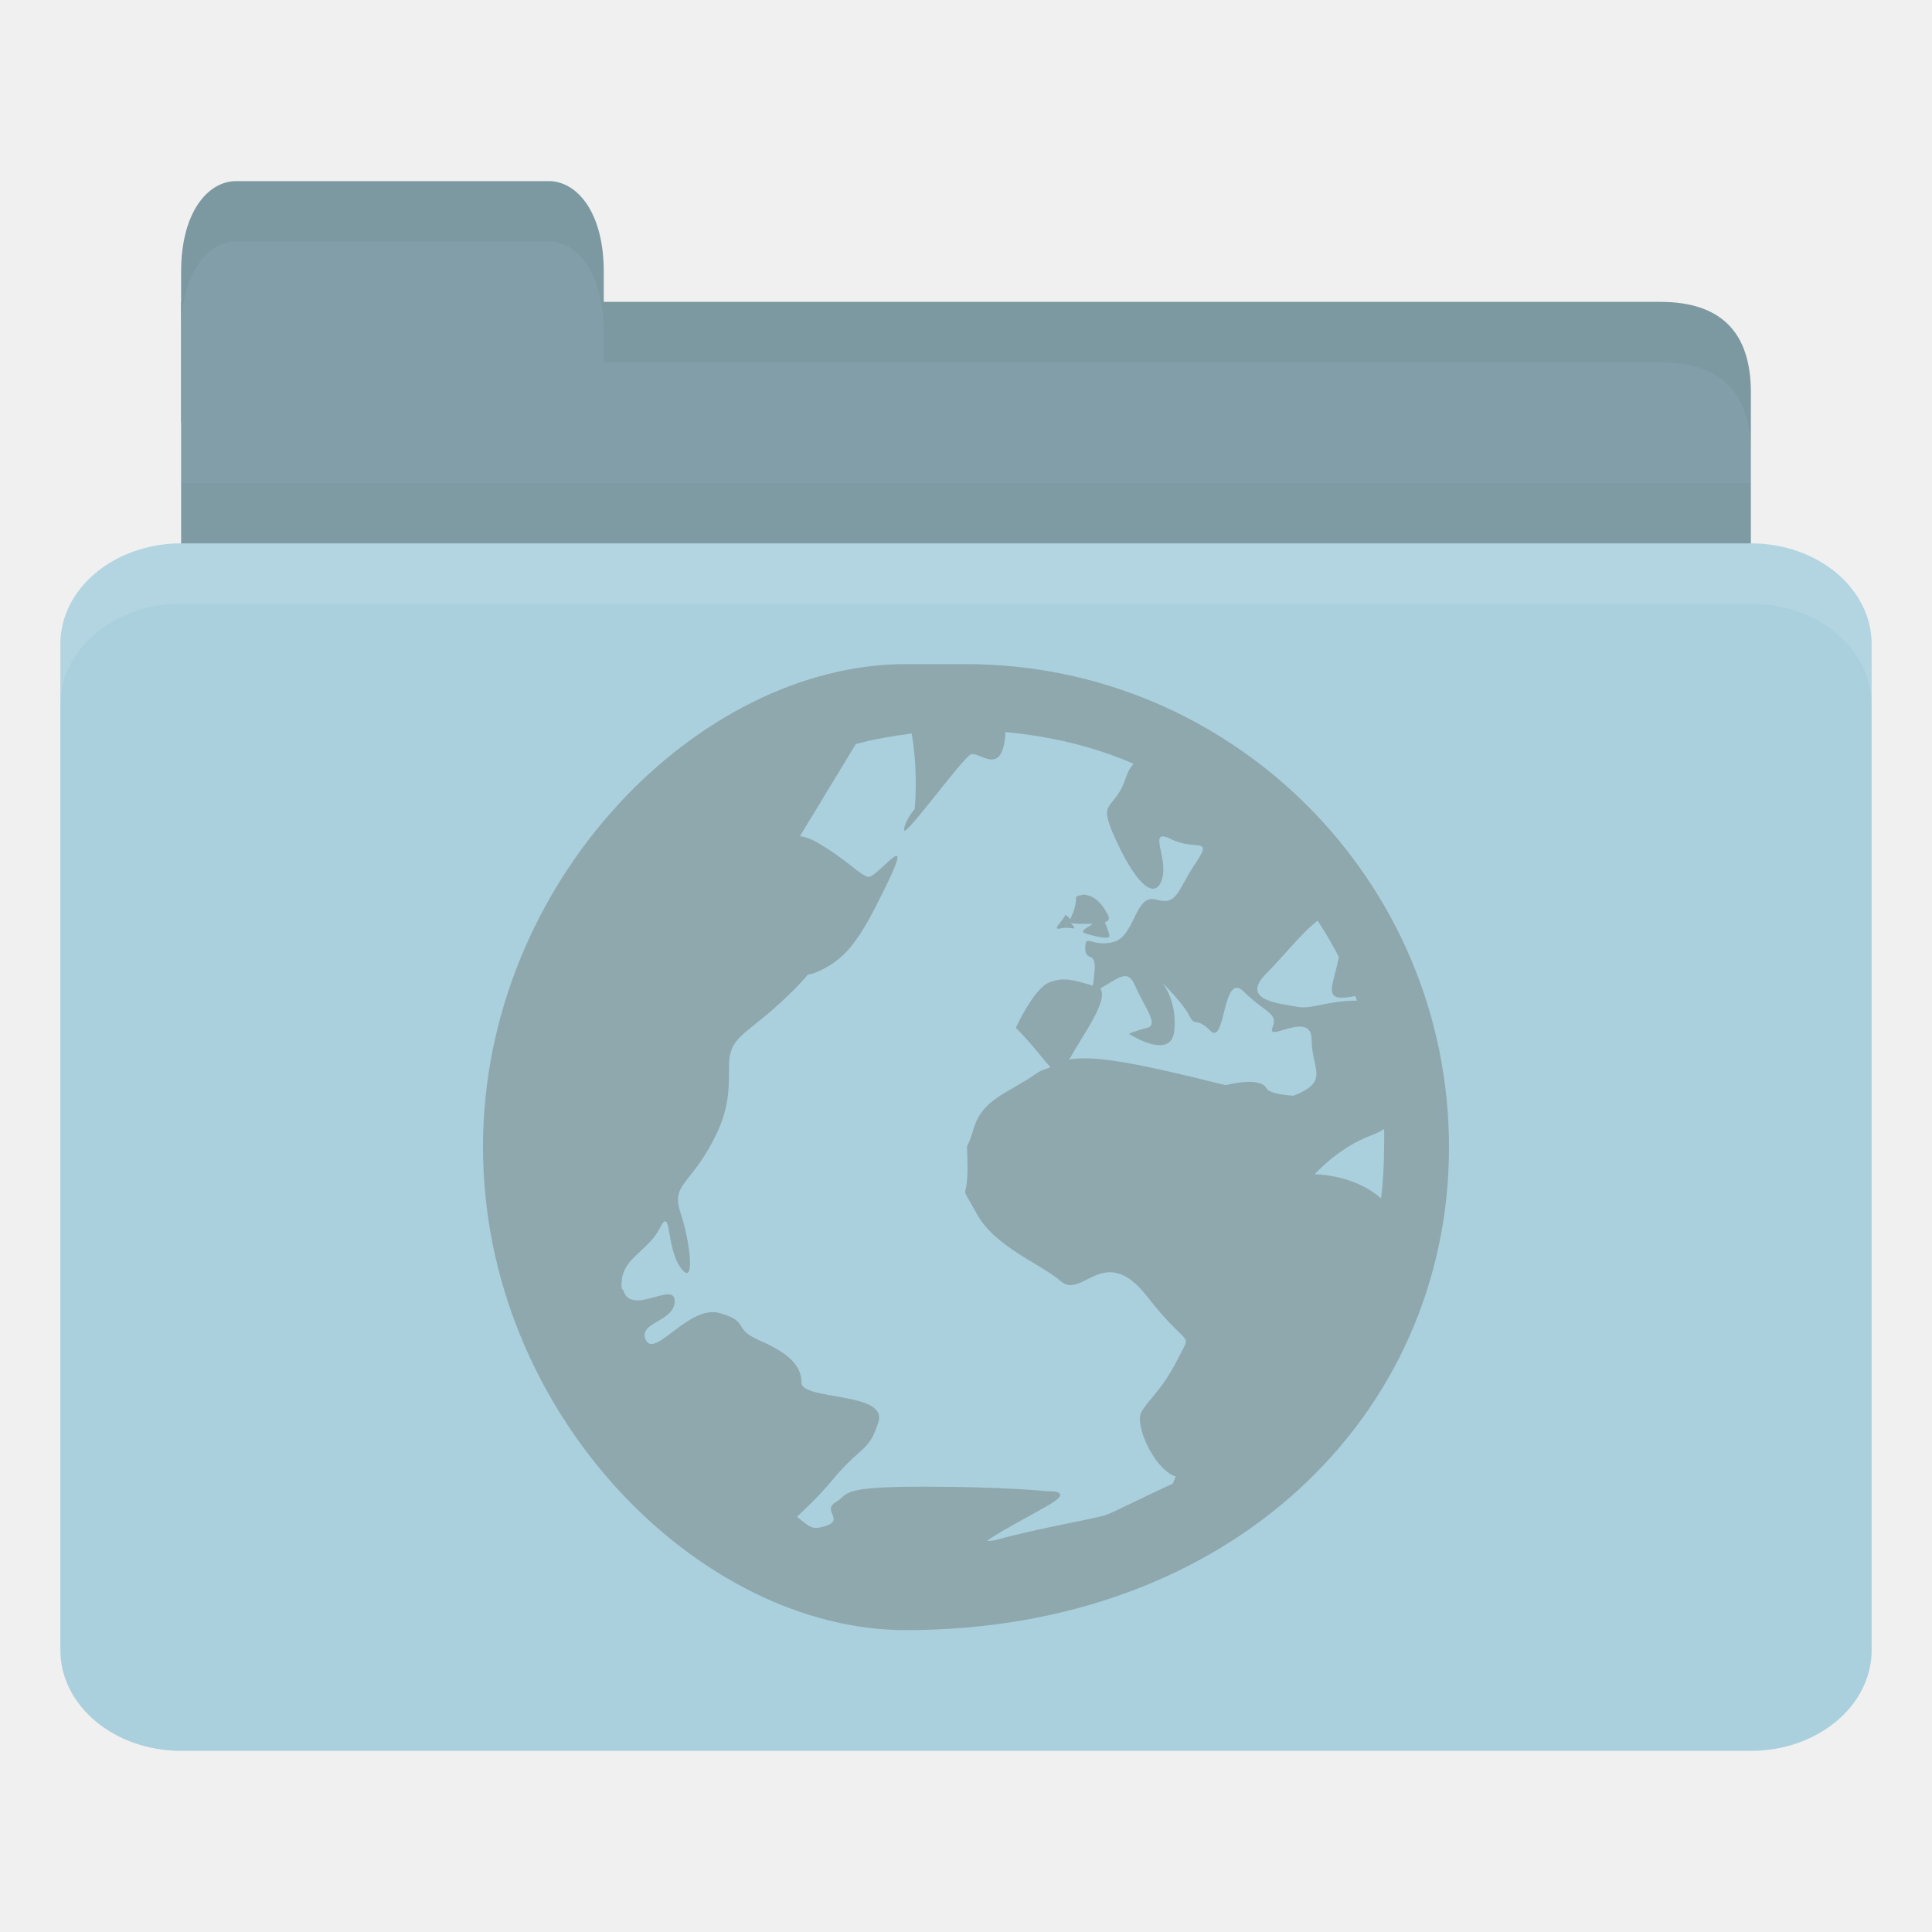
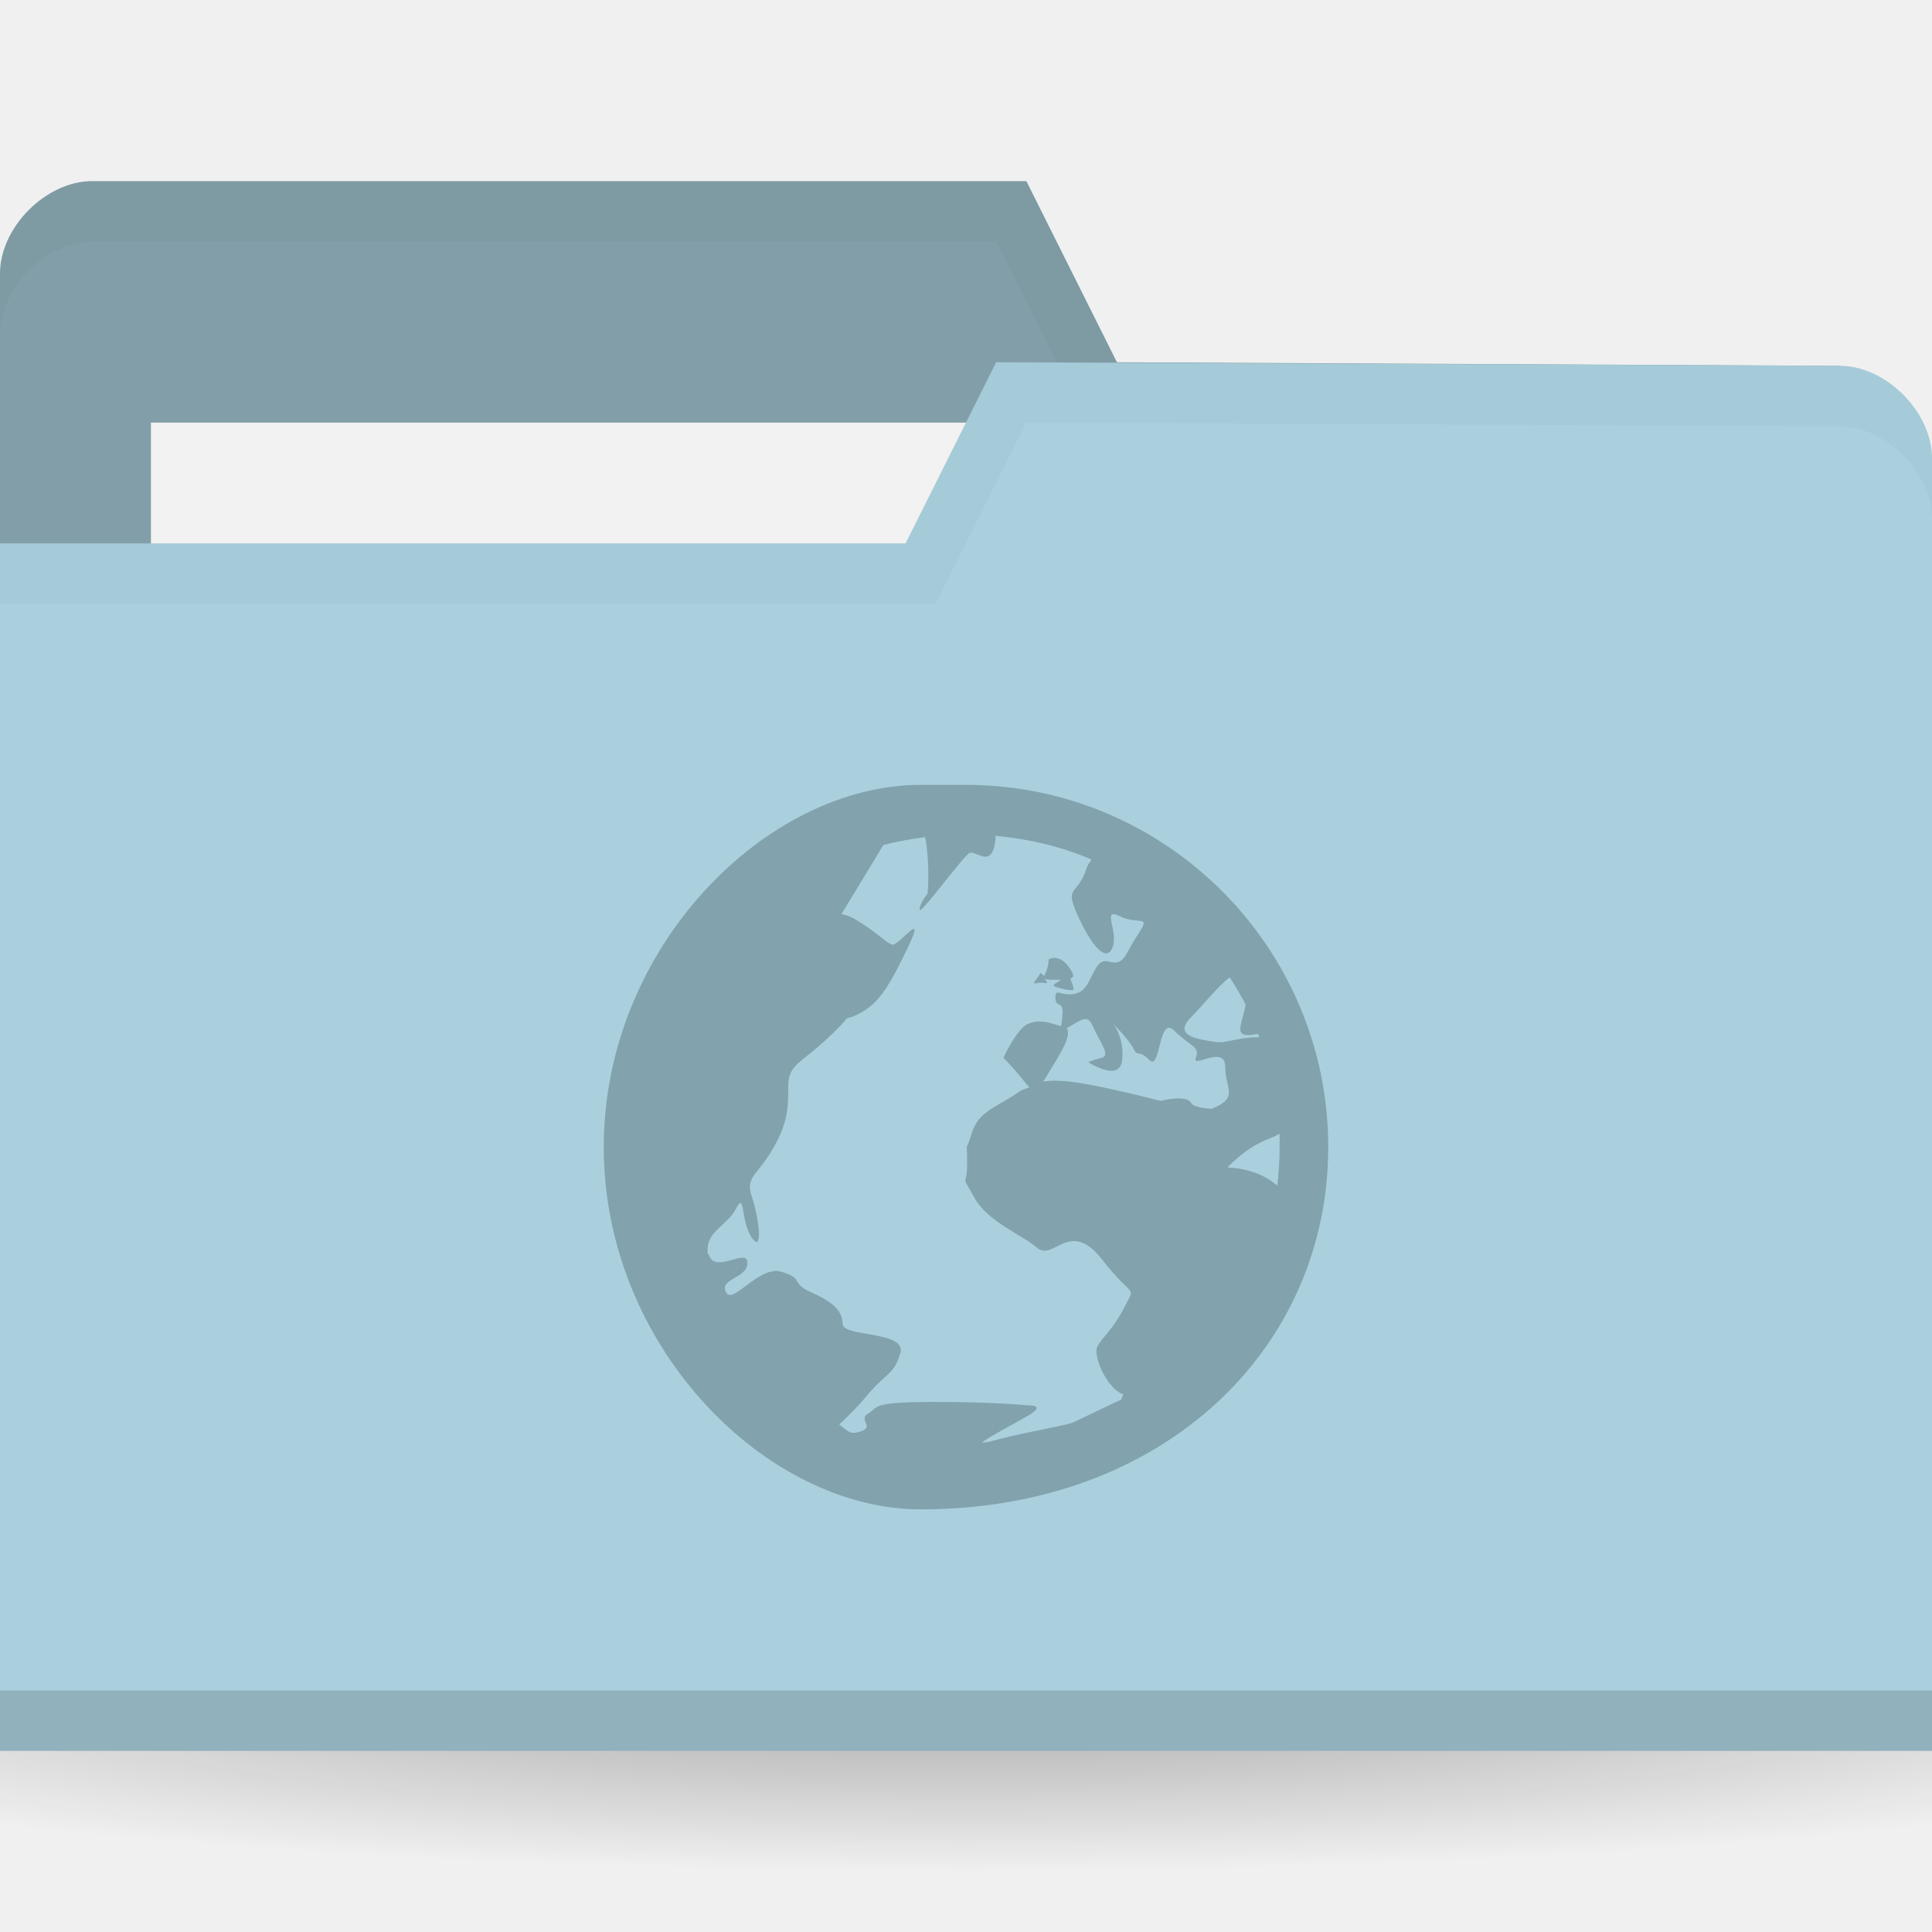
- <svg xmlns="http://www.w3.org/2000/svg" width="32" height="32" id="svg2" version="1.1">
-   <defs id="defs4" />
+ <svg xmlns="http://www.w3.org/2000/svg" xmlns:xlink="http://www.w3.org/1999/xlink" width="32" height="32" id="svg2" version="1.1">
+   <defs id="defs4">
+     <linearGradient id="linearGradient3958">
+       <stop id="stop3960" offset="0" style="stop-color:#000000;stop-opacity:1;" />
+       <stop id="stop3962" offset="1" style="stop-color:#000000;stop-opacity:0;" />
+     </linearGradient>
+     <radialGradient gradientUnits="userSpaceOnUse" gradientTransform="matrix(1,0,0,0.1044776,0,50.59701)" r="33.5" fy="56.5" fx="32.5" cy="56.5" cx="32.5" id="radialGradient3964" xlink:href="#linearGradient3958" />
+     <radialGradient xlink:href="#linearGradient3958" id="radialGradient3031" gradientUnits="userSpaceOnUse" gradientTransform="matrix(1,0,0,0.1044776,0,50.59701)" cx="32.5" cy="56.5" fx="32.5" fy="56.5" r="33.5" />
+     <radialGradient gradientUnits="userSpaceOnUse" gradientTransform="matrix(1,0,0,0.1044776,0,50.59701)" r="33.5" fy="56.5" fx="32.5" cy="56.5" cx="32.5" id="radialGradient3964-3" xlink:href="#linearGradient3958-5" />
+     <linearGradient id="linearGradient3958-5">
+       <stop id="stop3960-1" offset="0" style="stop-color:#000000;stop-opacity:1;" />
+       <stop id="stop3962-5" offset="1" style="stop-color:#000000;stop-opacity:0;" />
+     </linearGradient>
+   </defs>
  <g id="layer1" transform="translate(0,-1020.362)">
-     <path style="fill:#829fa9;fill-opacity:1;stroke:none" d="m 4,1025.362 23.5,0 c 1,0 1.5,0.5 1.5,1.5 l 0,3.499 c 0,0.554 -0.474,0.5 -1,0.5 l -24,0 c -0.526,0 -1,-0.446 -1,-1 l 0,-4.499 z" id="path3811" />
-     <path style="opacity:0.03;fill:#000000;fill-opacity:1;stroke:none" d="m 3,1028.362 0,2.5 26,0 0,-2.5 z" id="path3807" />
-     <path style="fill:#829fa9;fill-opacity:1;stroke:none" d="m 3,1027.362 0,-2.5 c 0,-1 0.455,-1.5 0.909,-1.5 l 5.182,0 c 0.455,0 0.909,0.5 0.909,1.5 l 0,2.5 z" id="rect3760" />
-     <rect style="fill:#aad0de;fill-opacity:1;stroke:none" id="rect2990" width="30" height="20" x="1" y="1029.362" rx="2" ry="1.667" />
-     <path style="opacity:0.1;fill:#ffffff;fill-opacity:1;stroke:none" d="m 3,1029.362 c -1.108,0 -2,0.749 -2,1.672 l 0,1 c 0,-0.923 0.892,-1.672 2,-1.672 l 26,0 c 1.108,0 2,0.749 2,1.672 l 0,-1 c 0,-0.923 -0.892,-1.672 -2,-1.672 l -26,0 z" id="rect3004" />
-     <path style="opacity:0.05;fill:#000000;fill-opacity:1;stroke:none" d="m 10,1025.362 0,1 1,0 16.5,0 c 1,0 1.5,0.5 1.5,1.5 l 0,-1 c 0,-1 -0.5,-1.5 -1.5,-1.5 l -16.5,0 z" id="path3781" />
-     <path style="opacity:0.05;fill:#000000;fill-opacity:1;stroke:none" d="m 3.906,1023.362 c -0.455,0 -0.906,0.5 -0.906,1.5 l 0,1 c 0,-1 0.452,-1.5 0.906,-1.5 l 5.188,0 c 0.455,0 0.906,0.5 0.906,1.5 l 0,-1 c 0,-1 -0.452,-1.5 -0.906,-1.5 l -5.188,0 z" id="path3801" />
-     <path id="path4139" d="m 15,1031.362 c -3.412,0 -7,3.588 -7,8 0,4.412 3.588,8 7,8 5.412,0 9,-3.588 9,-8 0,-4.412 -3.588,-8 -8,-8 z m 1.65,1.125 c 0.746,0.069 1.468,0.239 2.125,0.525 -0.051,0.063 -0.09,0.119 -0.125,0.225 -0.202,0.606 -0.504,0.317 -0.15,1.075 0.354,0.757 0.649,0.953 0.75,0.6 0.101,-0.353 -0.254,-0.852 0.15,-0.65 0.404,0.202 0.703,-0.055 0.4,0.4 -0.303,0.455 -0.296,0.701 -0.65,0.6 -0.354,-0.101 -0.346,0.599 -0.7,0.7 -0.354,0.101 -0.475,-0.152 -0.475,0.1 0,0.252 0.201,0.021 0.15,0.425 -0.015,0.124 -0.011,0.146 -0.025,0.2 -0.332,-0.095 -0.48,-0.148 -0.725,-0.051 -0.253,0.101 -0.55,0.75 -0.55,0.75 0.315,0.316 0.462,0.543 0.575,0.65 -0.071,0.035 -0.156,0.05 -0.225,0.1 -0.505,0.354 -0.898,0.42 -1.05,0.925 -0.152,0.505 -0.1,0.043 -0.1,0.65 0,0.606 -0.153,0.194 0.15,0.75 0.303,0.556 1.046,0.822 1.4,1.125 0.354,0.303 0.718,-0.659 1.425,0.25 0.707,0.909 0.753,0.545 0.5,1.05 -0.253,0.505 -0.499,0.673 -0.6,0.875 -0.101,0.202 0.196,0.899 0.55,1.05 0.007,0 0.017,0 0.025,0 -0.019,0.043 -0.031,0.082 -0.05,0.125 -0.458,0.208 -1.019,0.495 -1.125,0.525 -0.25,0.072 -1.132,0.221 -1.775,0.4 -0.08,0.023 -0.144,0.023 -0.175,0.026 0.08,-0.087 0.712,-0.417 1.025,-0.6 0.429,-0.251 -0.025,-0.225 -0.025,-0.225 0,0 -0.682,-0.076 -2.075,-0.076 -0.696,0 -0.998,0.031 -1.15,0.076 -0.076,0.023 -0.113,0.045 -0.15,0.075 -0.037,0.031 -0.062,0.064 -0.125,0.1 -0.25,0.143 0.146,0.293 -0.175,0.4 -0.241,0.08 -0.269,0 -0.475,-0.151 0.147,-0.146 0.35,-0.322 0.6,-0.625 0.455,-0.55 0.598,-0.45 0.75,-0.95 0.152,-0.5 -1.275,-0.35 -1.275,-0.65 0,-0.3 -0.245,-0.5 -0.7,-0.7 -0.455,-0.2 -0.145,-0.3 -0.65,-0.45 -0.505,-0.149 -1.073,0.75 -1.225,0.45 -0.152,-0.3 0.475,-0.3 0.475,-0.65 0,-0.342 -0.72,0.258 -0.85,-0.175 -0.003,-0.016 -0.022,-0.016 -0.025,-0.026 -0.013,-0.063 -0.004,-0.1 0,-0.149 0.032,-0.36 0.448,-0.5 0.625,-0.85 0.202,-0.4 0.097,0.3 0.35,0.65 0.253,0.35 0.152,-0.45 0,-0.9 -0.152,-0.45 0.096,-0.45 0.45,-1.05 0.354,-0.6 0.35,-0.95 0.35,-1.4 0,-0.45 0.245,-0.5 0.75,-0.95 0.231,-0.206 0.413,-0.386 0.55,-0.55 0.033,-0.016 0.067,-0.016 0.1,-0.026 0.536,-0.214 0.761,-0.536 1.225,-1.5 0.464,-0.964 -0.182,-0.064 -0.325,-0.1 -0.143,-0.035 -0.35,-0.289 -0.85,-0.575 -0.103,-0.059 -0.195,-0.087 -0.275,-0.099 l 0.925,-1.525 c 0.296,-0.08 0.614,-0.135 0.925,-0.175 0.114,0.647 0.05,1.25 0.05,1.25 0,0 -0.175,0.207 -0.175,0.35 0,0.143 0.957,-1.179 1.1,-1.25 0.143,-0.072 0.504,0.379 0.575,-0.3 0.004,-0.039 -0.004,-0.04 0,-0.075 z m 1.35,2.7 c -0.051,-0.016 -0.112,-10e-5 -0.175,0.026 0,0.177 -0.068,0.305 -0.1,0.375 -0.019,-0.032 -0.075,-0.075 -0.075,-0.075 -0.076,0.14 -0.239,0.263 -0.075,0.225 0.164,-0.037 0.289,0.064 0.175,-0.075 -0.022,-0.026 -0.012,-0.015 -0.025,-0.026 0.021,0.016 0.062,0.026 0.15,0.026 0.099,0 0.153,0 0.225,0 -0.122,0.09 -0.255,0.128 -0.075,0.175 0.24,0.063 0.35,0.076 0.35,0.026 0,-0.05 -0.075,-0.225 -0.075,-0.225 0.047,-0.019 0.09,-0.043 0.05,-0.125 -0.076,-0.151 -0.196,-0.301 -0.35,-0.325 z m 3.825,0.425 c 0.125,0.194 0.245,0.394 0.35,0.6 -0.07,0.403 -0.246,0.675 0.05,0.675 0.083,0 0.157,-0.018 0.225,-0.026 0.009,0.024 0.016,0.051 0.025,0.075 -0.505,0 -0.747,0.151 -1,0.1 -0.253,-0.051 -0.955,-0.096 -0.5,-0.55 0.266,-0.266 0.598,-0.688 0.85,-0.875 z m -3.15,0.925 c 0.047,0.015 0.087,0.063 0.125,0.149 0.152,0.354 0.402,0.65 0.2,0.7 -0.202,0.05 -0.3,0.1 -0.3,0.1 0,0 0.699,0.455 0.75,-0.05 0.051,-0.505 -0.2,-0.8 -0.2,-0.8 0,0 0.349,0.348 0.45,0.55 0.101,0.202 0.097,0 0.35,0.25 0.253,0.252 0.196,-1.004 0.55,-0.65 0.354,0.353 0.576,0.347 0.475,0.6 -0.101,0.252 0.65,-0.305 0.65,0.2 0,0.487 0.311,0.684 -0.3,0.925 -0.231,-0.016 -0.414,-0.055 -0.45,-0.125 -0.101,-0.202 -0.675,-0.05 -0.675,-0.05 -1.511,-0.378 -2.167,-0.497 -2.6,-0.425 0.008,-0.016 0.016,-0.016 0.025,-0.026 0.221,-0.398 0.637,-0.951 0.5,-1.15 0.193,-0.111 0.344,-0.233 0.45,-0.2 z m 4.25,2.525 c 0.004,0.101 0,0.198 0,0.3 0,0.284 -0.017,0.575 -0.05,0.85 -0.454,-0.404 -1.1,-0.4 -1.1,-0.4 0,0 0.394,-0.448 0.95,-0.65 0.069,-0.026 0.144,-0.059 0.2,-0.1 z" style="line-height:normal;opacity:0.25;color:#000000;fill:#3c2f1b;fill-opacity:1" />
+     <path style="opacity:0.3;fill:url(#radialGradient3031);fill-opacity:1;stroke:none" id="path3956" d="m 66,56.5 a 33.5,3.5 0 1 1 -67,0 33.5,3.5 0 1 1 67,0 z" transform="matrix(0.7164179,0,0,0.8571429,-7.283582,999.9336)" />
+     <path id="path3029" d="m 0,1024.892 0,21.412 32,0 0,-10.706 -1.524,-9.177 -11.976,-0.059 -1.5,-3 -15.476,0 C 0.762,1023.362 0,1024.127 0,1024.891 z" style="fill:#829fa9;fill-opacity:1;stroke:none" />
+     <rect style="fill:#f2f2f2;fill-opacity:1;stroke:none" id="rect3799" width="15.786" height="5.941" x="2.5" y="1027.362" />
+     <path style="opacity:0.03;fill:#000000;fill-opacity:1;stroke:none" d="M 1.531,1023.362 C 0.769,1023.362 0,1024.129 0,1024.893 l 0,1 c 0,-0.765 0.769,-1.531 1.531,-1.531 l 14.969,0 1.5,3 12.469,0.062 1.531,9.172 0,-1 -1.531,-9.172 -11.969,-0.062 -1.5,-3 z" id="path3790" />
+     <path style="fill:#aad0de;fill-opacity:1;stroke:none" d="m 32,1027.95 0,21.412 -32,0 0,-20 15,0 1.5,-3 13.976,0.059 c 0.762,0 1.524,0.765 1.524,1.53 z" id="rect2987" />
+     <path id="path3794" d="m 0,1048.362 0,1 32,0 0,-1 z" style="opacity:0.15;fill:#000000;fill-opacity:1;stroke:none" />
+     <path style="opacity:0.03;fill:#000000;fill-opacity:1;stroke:none" d="m 16.5,1026.362 -1.5,3 -15,0 0,1 15.5,0 1.5,-3 13.469,0.062 c 0.762,0 1.531,0.767 1.531,1.531 l 0,-1 c 0,-0.765 -0.769,-1.531 -1.531,-1.531 z" id="path3015" />
+     <path id="path4139" d="m 15.25,1033.362 c -2.559,0 -5.25,2.691 -5.25,6 0,3.309 2.691,6 5.25,6 4.059,0 6.75,-2.691 6.75,-6 0,-3.309 -2.691,-6 -6,-6 z m 1.237,0.844 c 0.559,0.052 1.101,0.179 1.594,0.394 -0.038,0.047 -0.067,0.089 -0.094,0.169 -0.152,0.455 -0.378,0.238 -0.113,0.806 0.265,0.568 0.487,0.715 0.562,0.45 0.076,-0.265 -0.191,-0.639 0.113,-0.487 0.303,0.152 0.527,-0.041 0.3,0.3 -0.227,0.341 -0.222,0.526 -0.487,0.45 -0.265,-0.076 -0.26,0.449 -0.525,0.525 -0.265,0.076 -0.356,-0.114 -0.356,0.075 0,0.189 0.15,0.015 0.113,0.319 -0.012,0.093 -0.008,0.109 -0.019,0.15 -0.249,-0.071 -0.36,-0.111 -0.544,-0.038 -0.189,0.076 -0.412,0.563 -0.412,0.563 0.237,0.237 0.346,0.407 0.431,0.487 -0.053,0.027 -0.117,0.038 -0.169,0.075 -0.379,0.265 -0.674,0.315 -0.787,0.694 -0.114,0.379 -0.075,0.032 -0.075,0.487 0,0.455 -0.115,0.146 0.113,0.563 0.227,0.417 0.785,0.616 1.05,0.844 0.265,0.227 0.538,-0.494 1.069,0.188 0.53,0.682 0.564,0.409 0.375,0.788 -0.189,0.379 -0.374,0.505 -0.45,0.656 -0.076,0.151 0.147,0.674 0.412,0.787 0.005,0 0.013,0 0.019,0 -0.014,0.033 -0.024,0.062 -0.038,0.094 -0.343,0.156 -0.764,0.371 -0.844,0.394 -0.188,0.054 -0.849,0.166 -1.331,0.3 -0.06,0.017 -0.108,0.017 -0.131,0.019 0.06,-0.065 0.534,-0.313 0.769,-0.45 0.321,-0.188 -0.019,-0.169 -0.019,-0.169 0,0 -0.512,-0.057 -1.556,-0.057 -0.522,0 -0.749,0.024 -0.863,0.057 -0.057,0.017 -0.085,0.034 -0.113,0.056 -0.028,0.024 -0.047,0.048 -0.094,0.075 -0.188,0.107 0.11,0.22 -0.131,0.3 -0.181,0.06 -0.202,0 -0.356,-0.113 0.11,-0.11 0.262,-0.241 0.45,-0.469 0.341,-0.412 0.449,-0.337 0.562,-0.712 0.114,-0.375 -0.956,-0.262 -0.956,-0.487 0,-0.225 -0.184,-0.375 -0.525,-0.525 -0.341,-0.15 -0.109,-0.225 -0.488,-0.338 -0.379,-0.112 -0.805,0.562 -0.919,0.338 -0.114,-0.225 0.356,-0.225 0.356,-0.487 0,-0.256 -0.54,0.193 -0.638,-0.131 -0.003,-0.012 -0.017,-0.012 -0.019,-0.019 -0.009,-0.048 -0.003,-0.075 0,-0.112 0.024,-0.27 0.336,-0.375 0.469,-0.637 0.152,-0.3 0.073,0.225 0.263,0.488 0.189,0.263 0.114,-0.338 0,-0.675 -0.114,-0.338 0.072,-0.338 0.338,-0.788 0.265,-0.45 0.263,-0.712 0.263,-1.05 0,-0.337 0.184,-0.375 0.562,-0.713 0.174,-0.154 0.31,-0.289 0.412,-0.412 0.025,-0.012 0.05,-0.012 0.075,-0.02 0.402,-0.161 0.571,-0.402 0.919,-1.125 0.348,-0.723 -0.137,-0.048 -0.244,-0.075 -0.107,-0.026 -0.262,-0.217 -0.637,-0.431 -0.077,-0.044 -0.146,-0.065 -0.206,-0.074 l 0.694,-1.144 c 0.222,-0.06 0.461,-0.101 0.694,-0.131 0.085,0.485 0.038,0.938 0.038,0.938 0,0 -0.131,0.155 -0.131,0.263 0,0.107 0.718,-0.884 0.825,-0.938 0.107,-0.054 0.378,0.284 0.431,-0.225 0.003,-0.029 -0.003,-0.03 0,-0.056 z m 1.012,2.025 c -0.038,-0.012 -0.084,0 -0.131,0.02 0,0.133 -0.051,0.229 -0.075,0.281 -0.014,-0.024 -0.056,-0.056 -0.056,-0.056 -0.057,0.105 -0.179,0.197 -0.056,0.169 0.123,-0.028 0.216,0.048 0.131,-0.056 -0.016,-0.019 -0.009,-0.011 -0.019,-0.019 0.016,0.012 0.046,0.019 0.113,0.019 0.075,0 0.115,0 0.169,0 -0.091,0.068 -0.191,0.096 -0.056,0.131 0.18,0.048 0.263,0.057 0.263,0.02 0,-0.038 -0.056,-0.169 -0.056,-0.169 0.035,-0.014 0.068,-0.032 0.038,-0.094 -0.057,-0.113 -0.147,-0.226 -0.263,-0.244 z m 2.869,0.319 c 0.094,0.146 0.183,0.295 0.263,0.45 -0.052,0.302 -0.185,0.506 0.038,0.506 0.062,0 0.117,-0.014 0.169,-0.02 0.007,0.018 0.012,0.039 0.019,0.056 -0.379,0 -0.561,0.113 -0.75,0.075 -0.189,-0.038 -0.716,-0.072 -0.375,-0.412 0.199,-0.199 0.448,-0.516 0.637,-0.656 z m -2.362,0.694 c 0.035,0.012 0.065,0.048 0.094,0.112 0.114,0.265 0.302,0.487 0.15,0.525 -0.152,0.038 -0.225,0.075 -0.225,0.075 0,0 0.525,0.341 0.562,-0.037 0.038,-0.379 -0.15,-0.6 -0.15,-0.6 0,0 0.262,0.261 0.338,0.413 0.076,0.151 0.073,0 0.263,0.188 0.189,0.189 0.147,-0.753 0.412,-0.487 0.265,0.265 0.432,0.261 0.356,0.45 -0.076,0.189 0.488,-0.229 0.488,0.15 0,0.365 0.233,0.513 -0.225,0.694 -0.173,-0.012 -0.311,-0.041 -0.338,-0.094 -0.076,-0.151 -0.506,-0.037 -0.506,-0.037 -1.133,-0.283 -1.625,-0.373 -1.95,-0.319 0.006,-0.012 0.012,-0.012 0.019,-0.019 0.166,-0.298 0.478,-0.713 0.375,-0.863 0.144,-0.083 0.258,-0.174 0.338,-0.15 z m 3.188,1.894 c 0.003,0.076 0,0.148 0,0.225 0,0.213 -0.013,0.431 -0.038,0.637 -0.341,-0.303 -0.825,-0.3 -0.825,-0.3 0,0 0.296,-0.336 0.713,-0.488 0.052,-0.02 0.108,-0.045 0.15,-0.075 z" style="line-height:normal;opacity:0.4;color:#000000;fill:#475d65;fill-opacity:1" />
  </g>
</svg>
